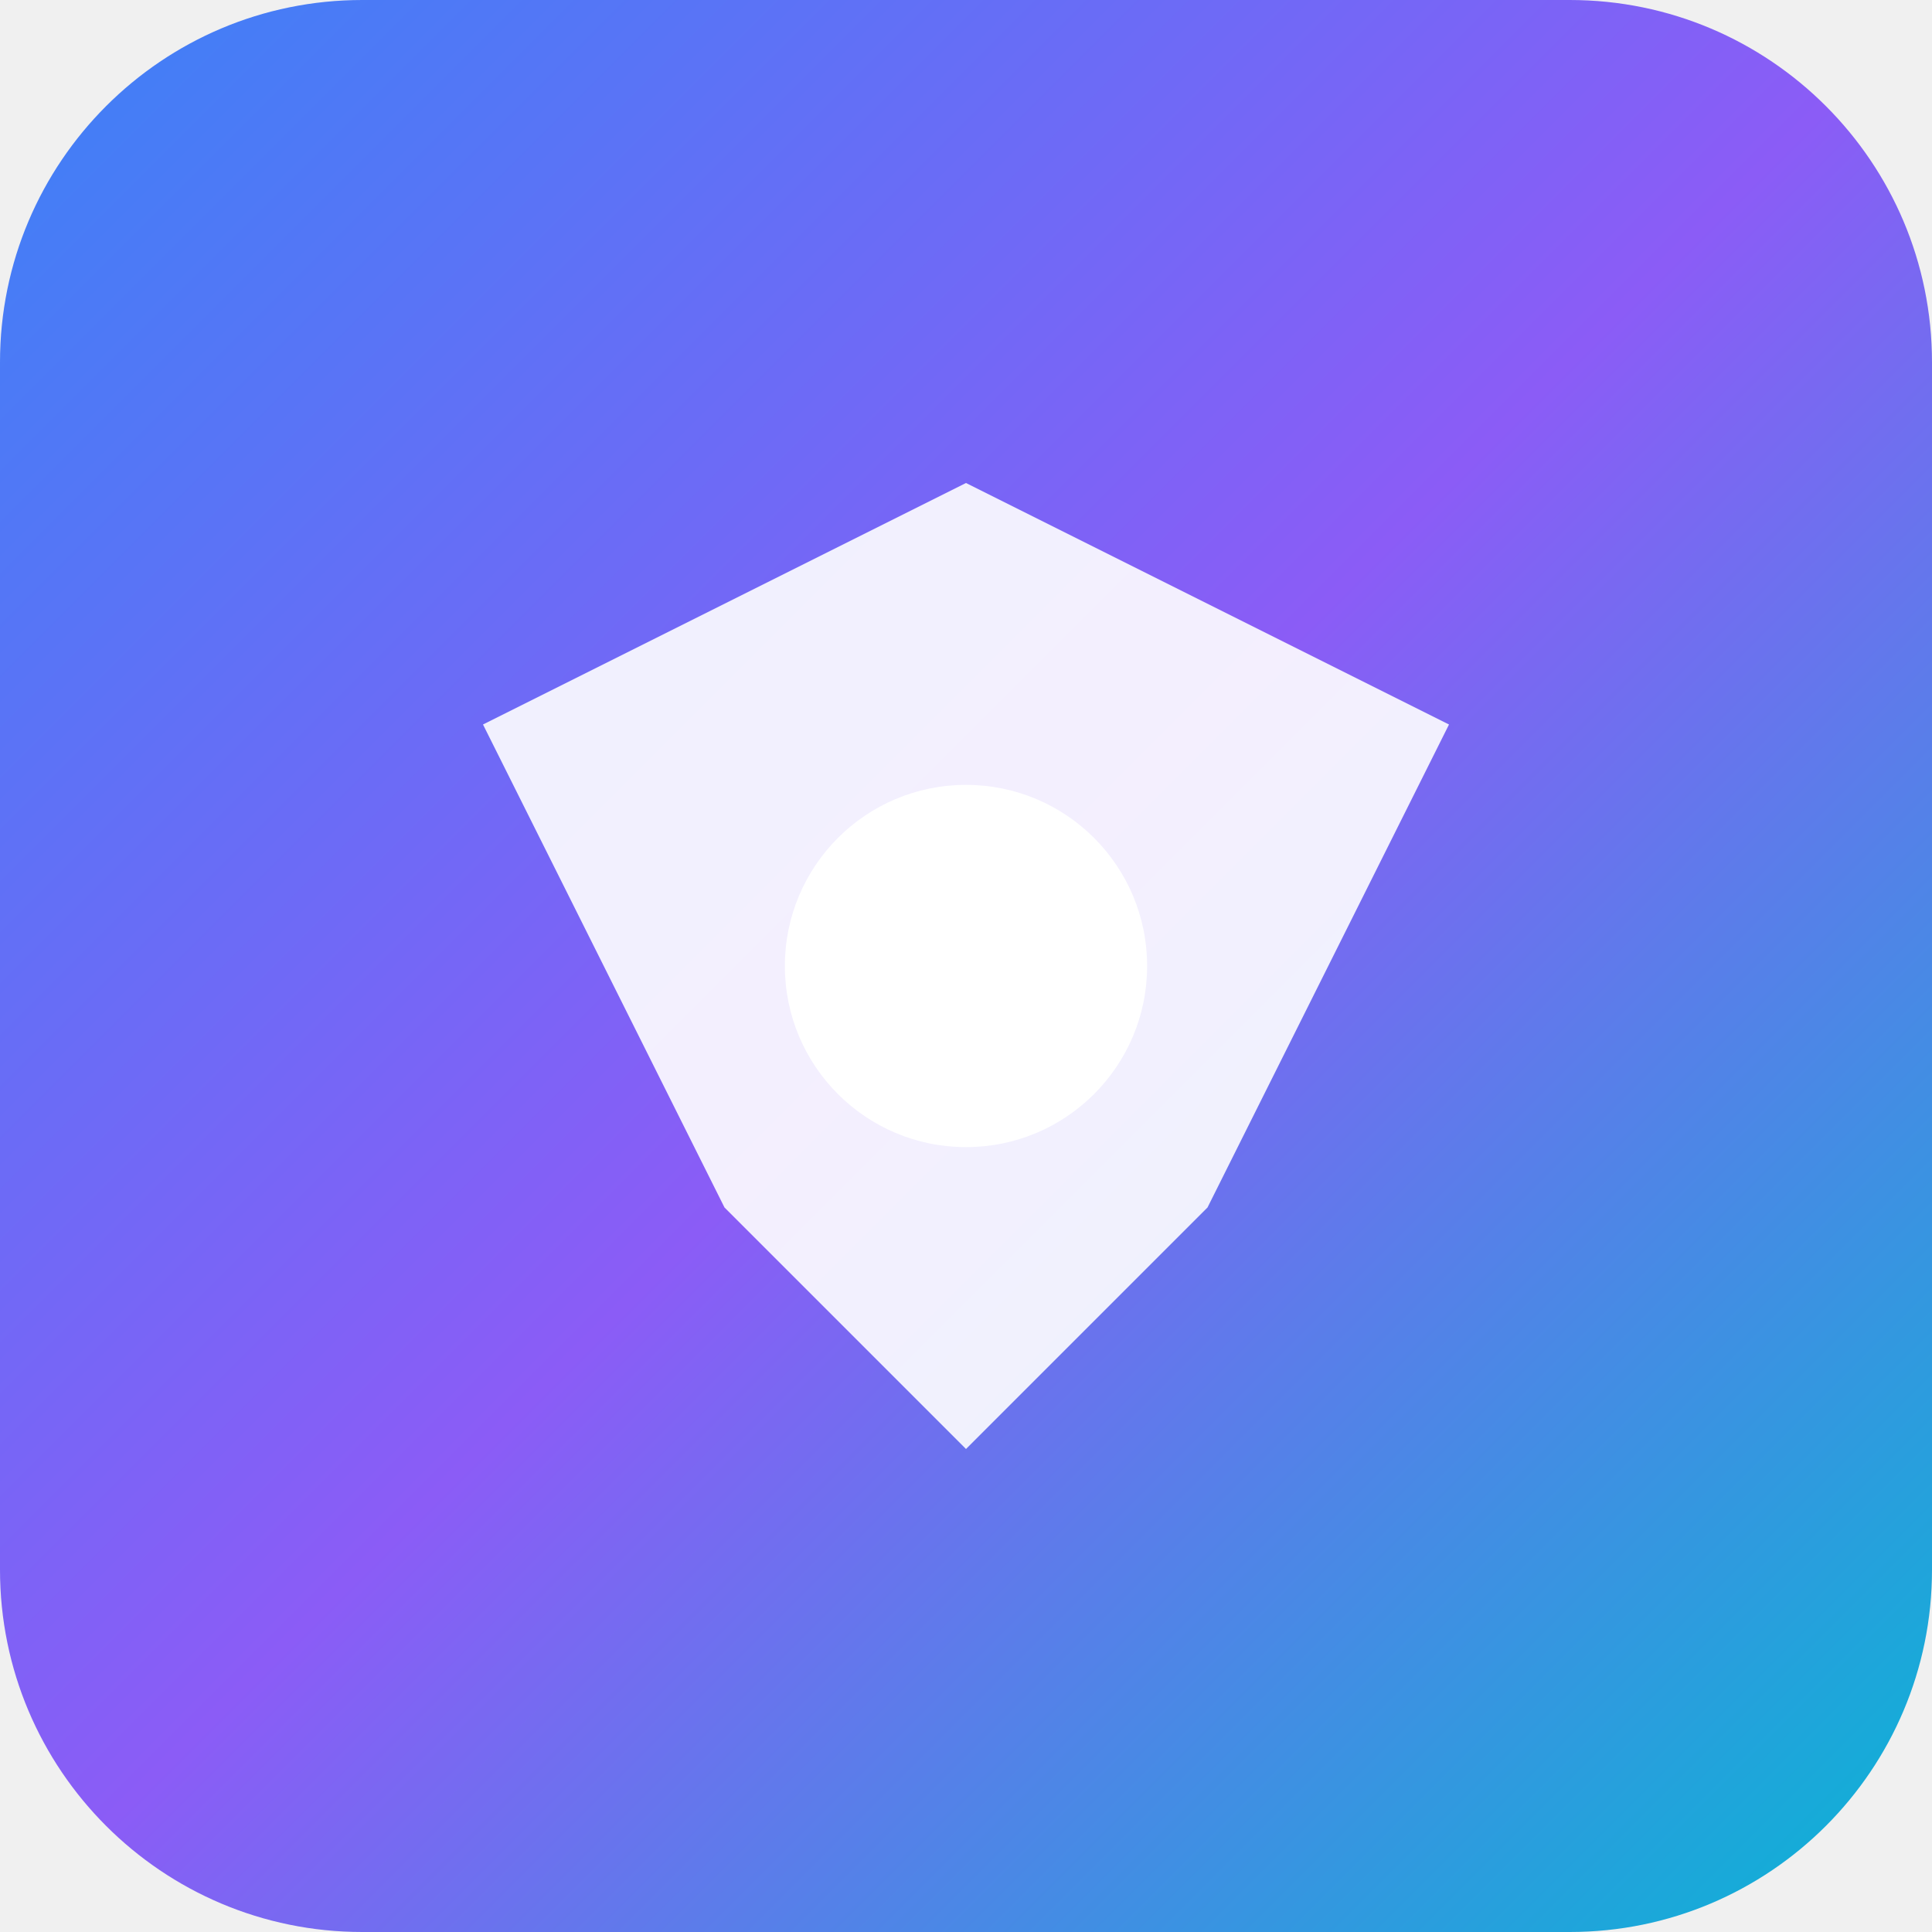
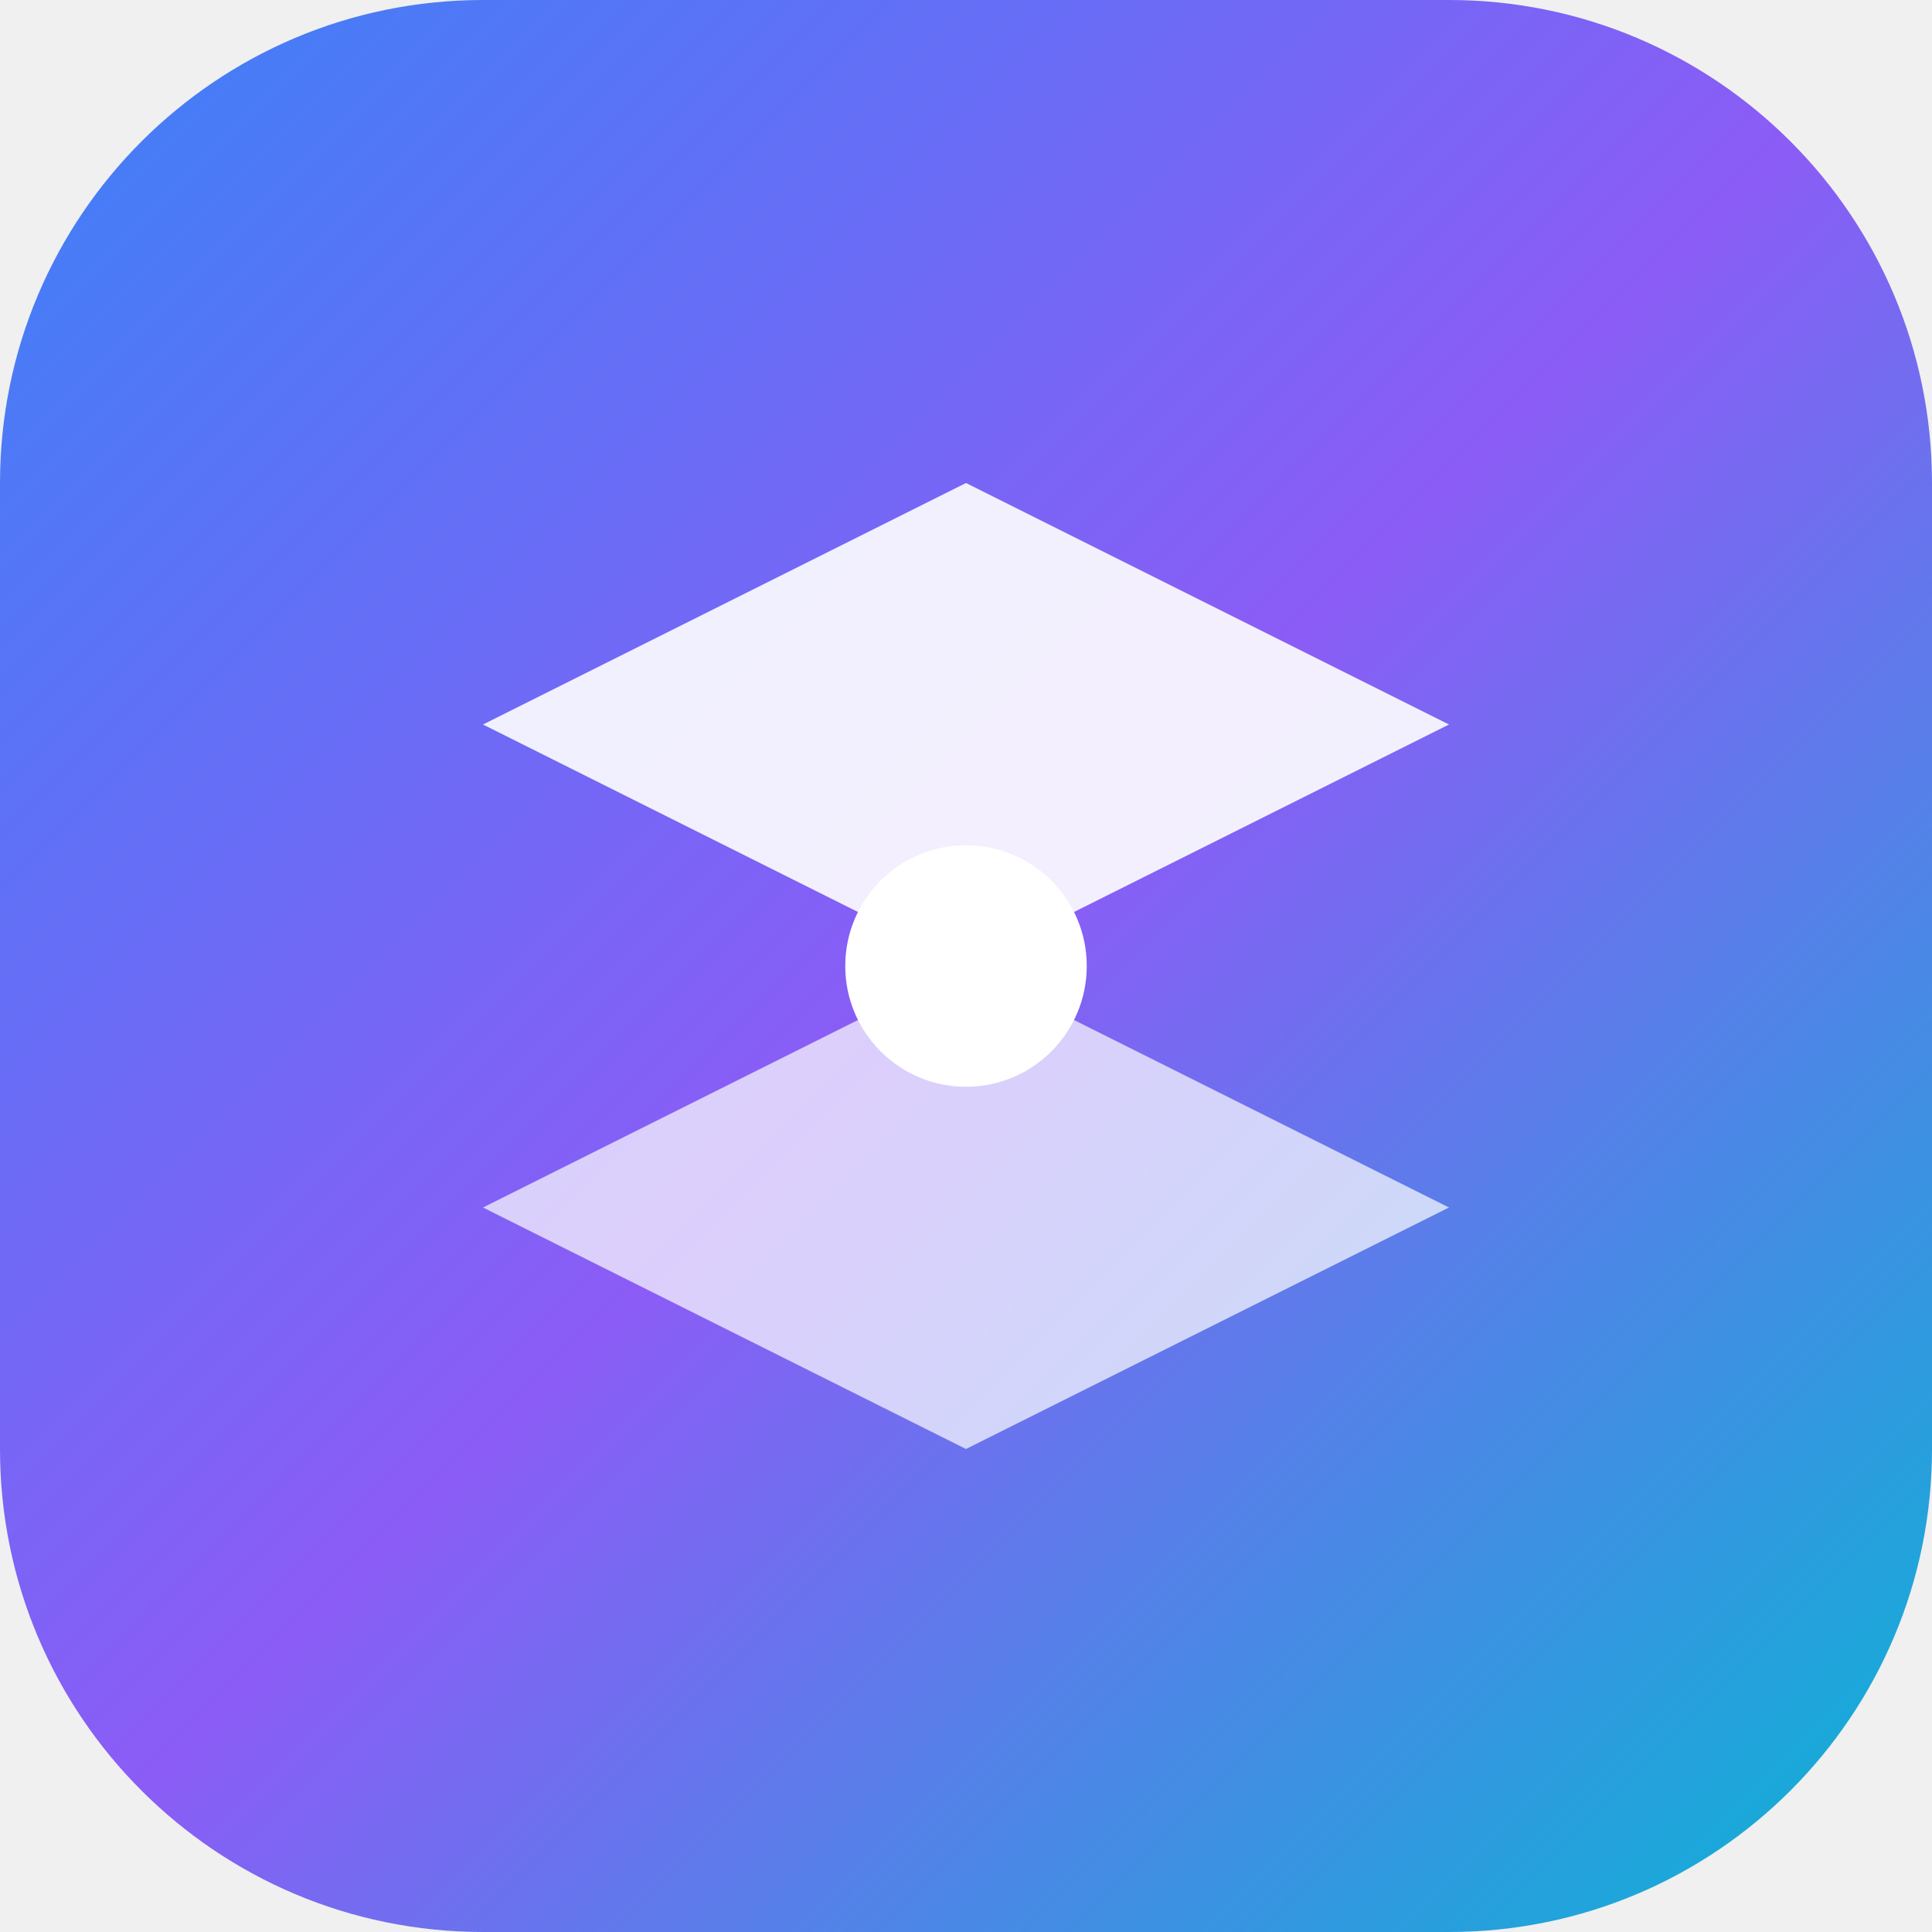
- <svg xmlns="http://www.w3.org/2000/svg" viewBox="0 0 32 32" fill="none">
-   <rect width="32" height="32" rx="6" fill="url(#gradient)" />
-   <path d="M8 12L16 8L24 12L20 20L16 24L12 20L8 12Z" fill="white" opacity="0.9" />
-   <circle cx="16" cy="16" r="3" fill="white" />
+ <svg xmlns="http://www.w3.org/2000/svg" width="32" height="32" viewBox="0 0 32 32" fill="none">
+   <rect width="32" height="32" rx="8" fill="url(#gradient)" />
+   <path d="M8 12L16 8L24 12L16 16L8 12Z" fill="white" opacity="0.9" />
+   <path d="M8 20L16 16L24 20L16 24L8 20Z" fill="white" opacity="0.7" />
+   <circle cx="16" cy="16" r="2" fill="white" />
  <defs>
    <linearGradient id="gradient" x1="0%" y1="0%" x2="100%" y2="100%">
-       <stop offset="0%" stop-color="#3B82F6" />
-       <stop offset="50%" stop-color="#8B5CF6" />
-       <stop offset="100%" stop-color="#06B6D4" />
+       <stop offset="0%" style="stop-color:#3B82F6;stop-opacity:1" />
+       <stop offset="50%" style="stop-color:#8B5CF6;stop-opacity:1" />
+       <stop offset="100%" style="stop-color:#06B6D4;stop-opacity:1" />
    </linearGradient>
  </defs>
</svg>
